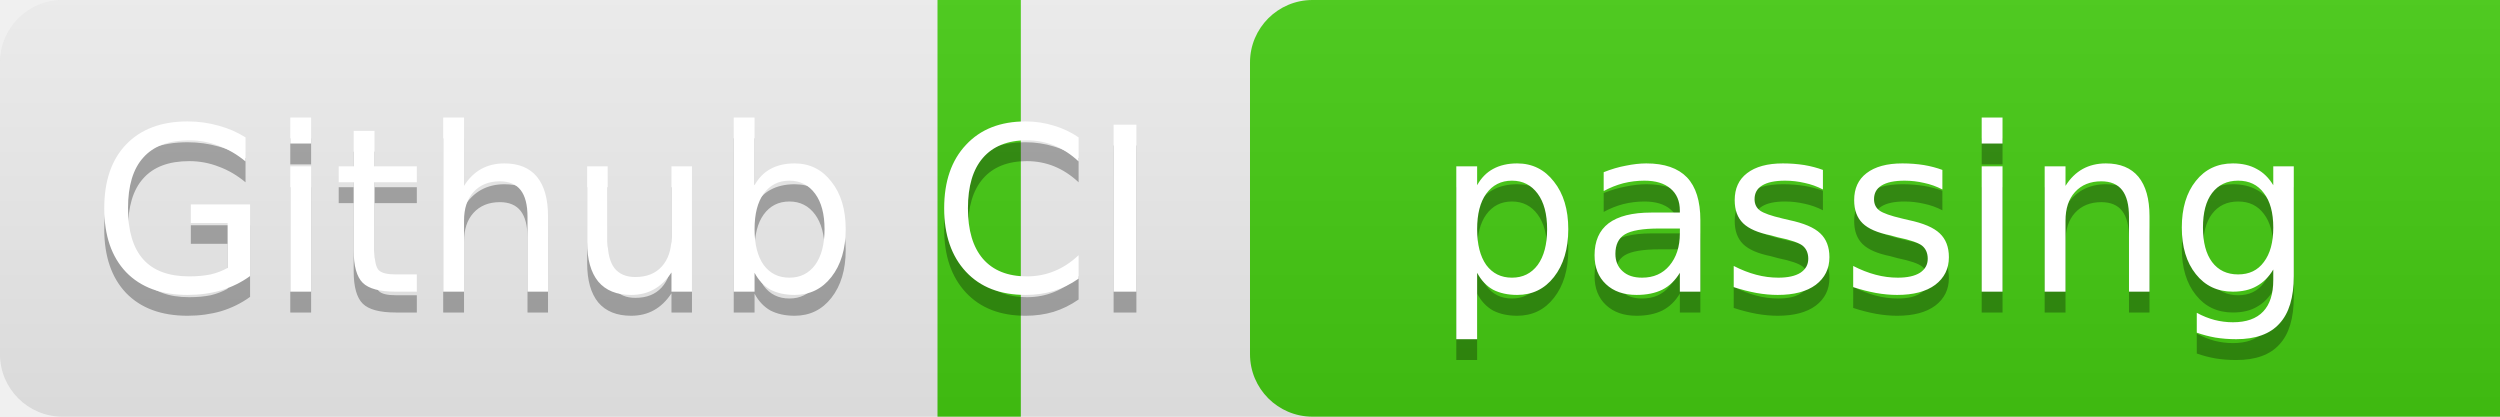
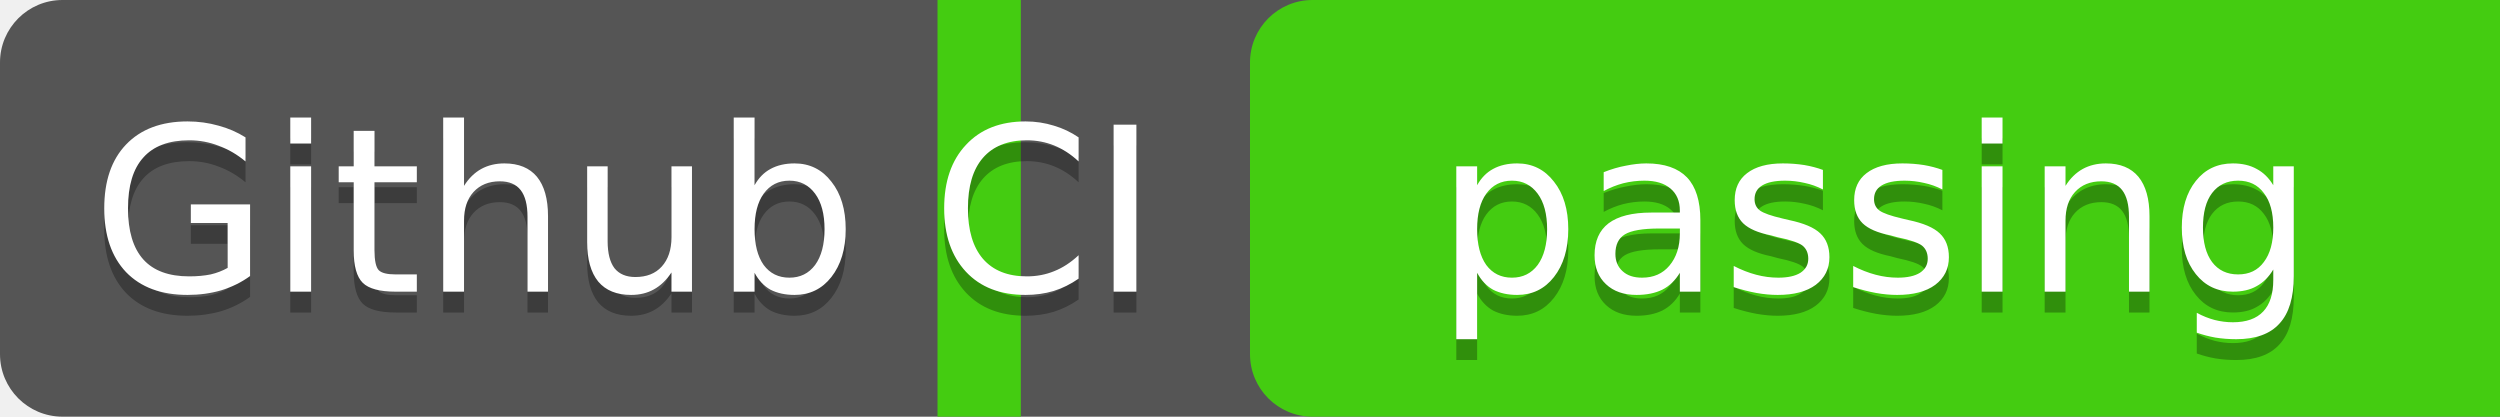
<svg xmlns="http://www.w3.org/2000/svg" width="120" height="20">
  <linearGradient id="a" x2="0" y2="110%">
    <stop offset="0" stop-color="#bbb" stop-opacity=".1" />
    <stop offset="1" stop-opacity=".1" />
  </linearGradient>
-   <rect rx="3" width="0" height="20" fill="#555" />
+   <rect rx="3" width="200" height="20" fill="#555" />
  <rect rx="3" x="60" width="75" height="20" fill="#4c1" />
  <path fill="#4c1" d="M45 0h4v20h-4z" />
-   <rect rx="3" width="200" height="20" fill="url(#a)" />
+   <rect rx="3" width="0" height="20" fill="url(#a)" />
  <g fill="#fff" text-anchor="middle" font-family="DejaVu Sans,Verdana,Geneva,sans-serif" font-size="11">
    <text x="30" y="15" fill="#010101" fill-opacity=".3">Github CI</text>
    <text x="30" y="14">Github CI</text>
    <text x="90" y="15" fill="#010101" fill-opacity=".3">passing</text>
    <text x="90" y="14">passing</text>
  </g>
</svg>
